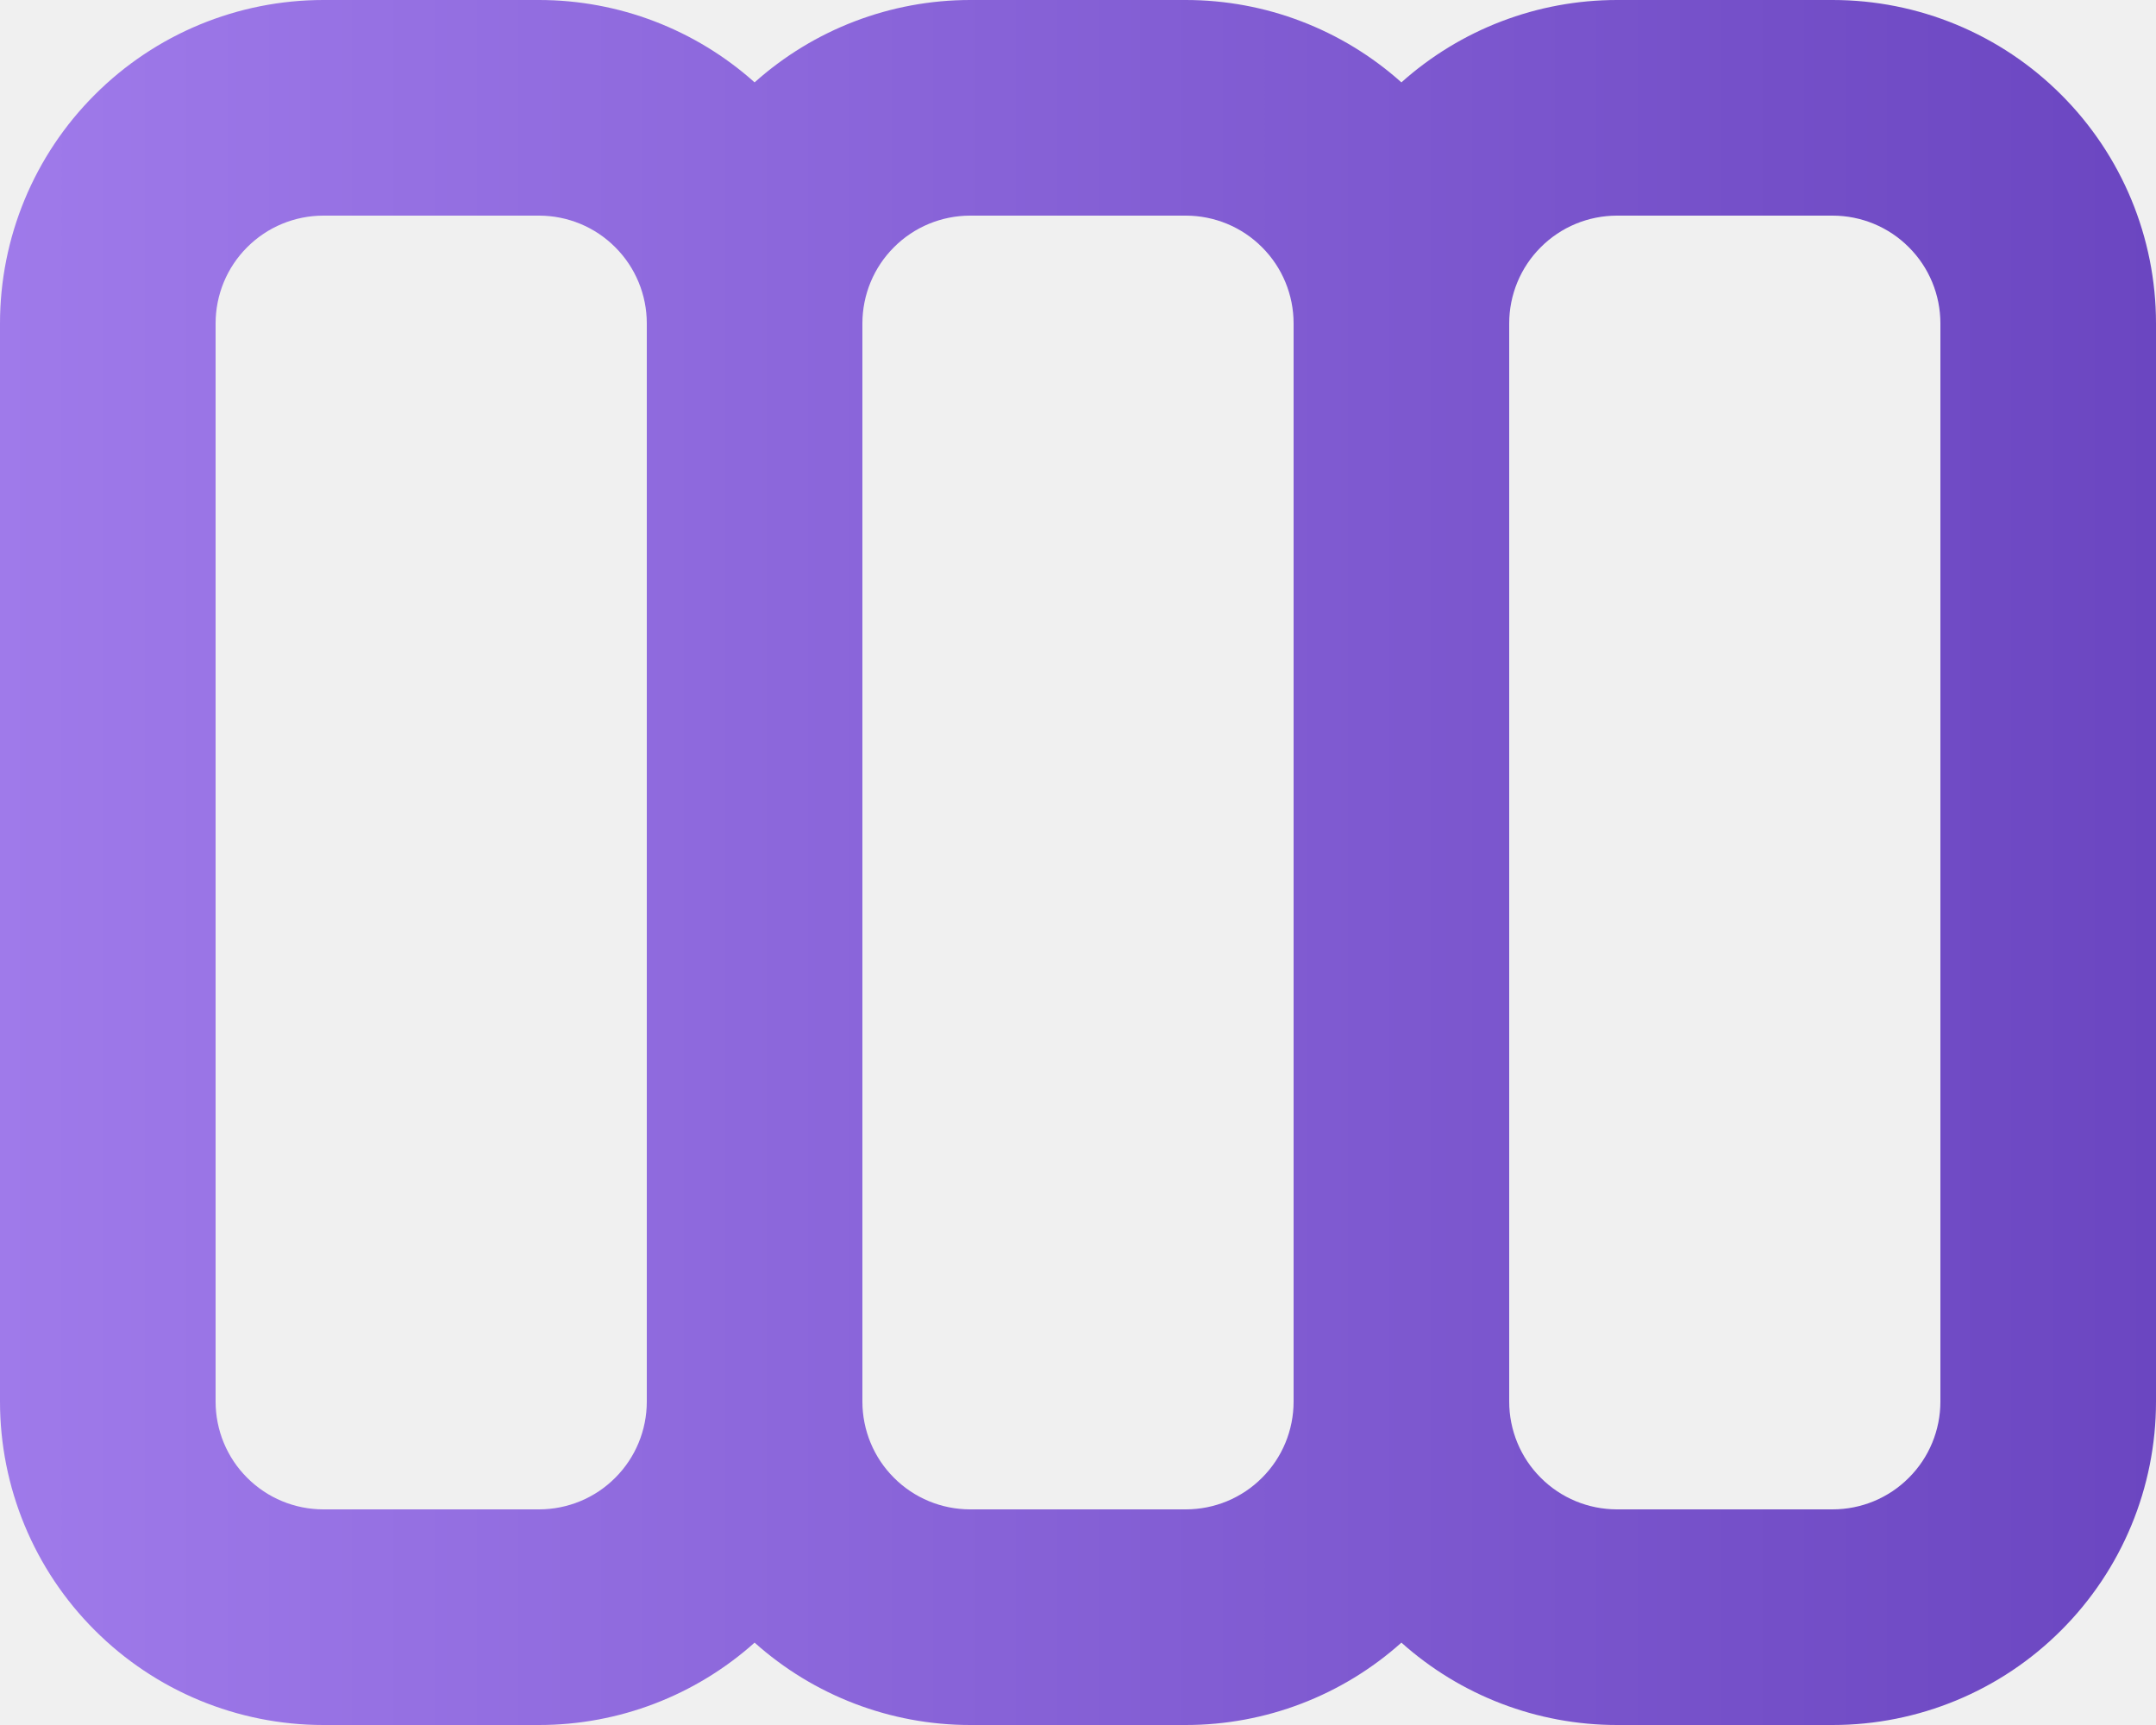
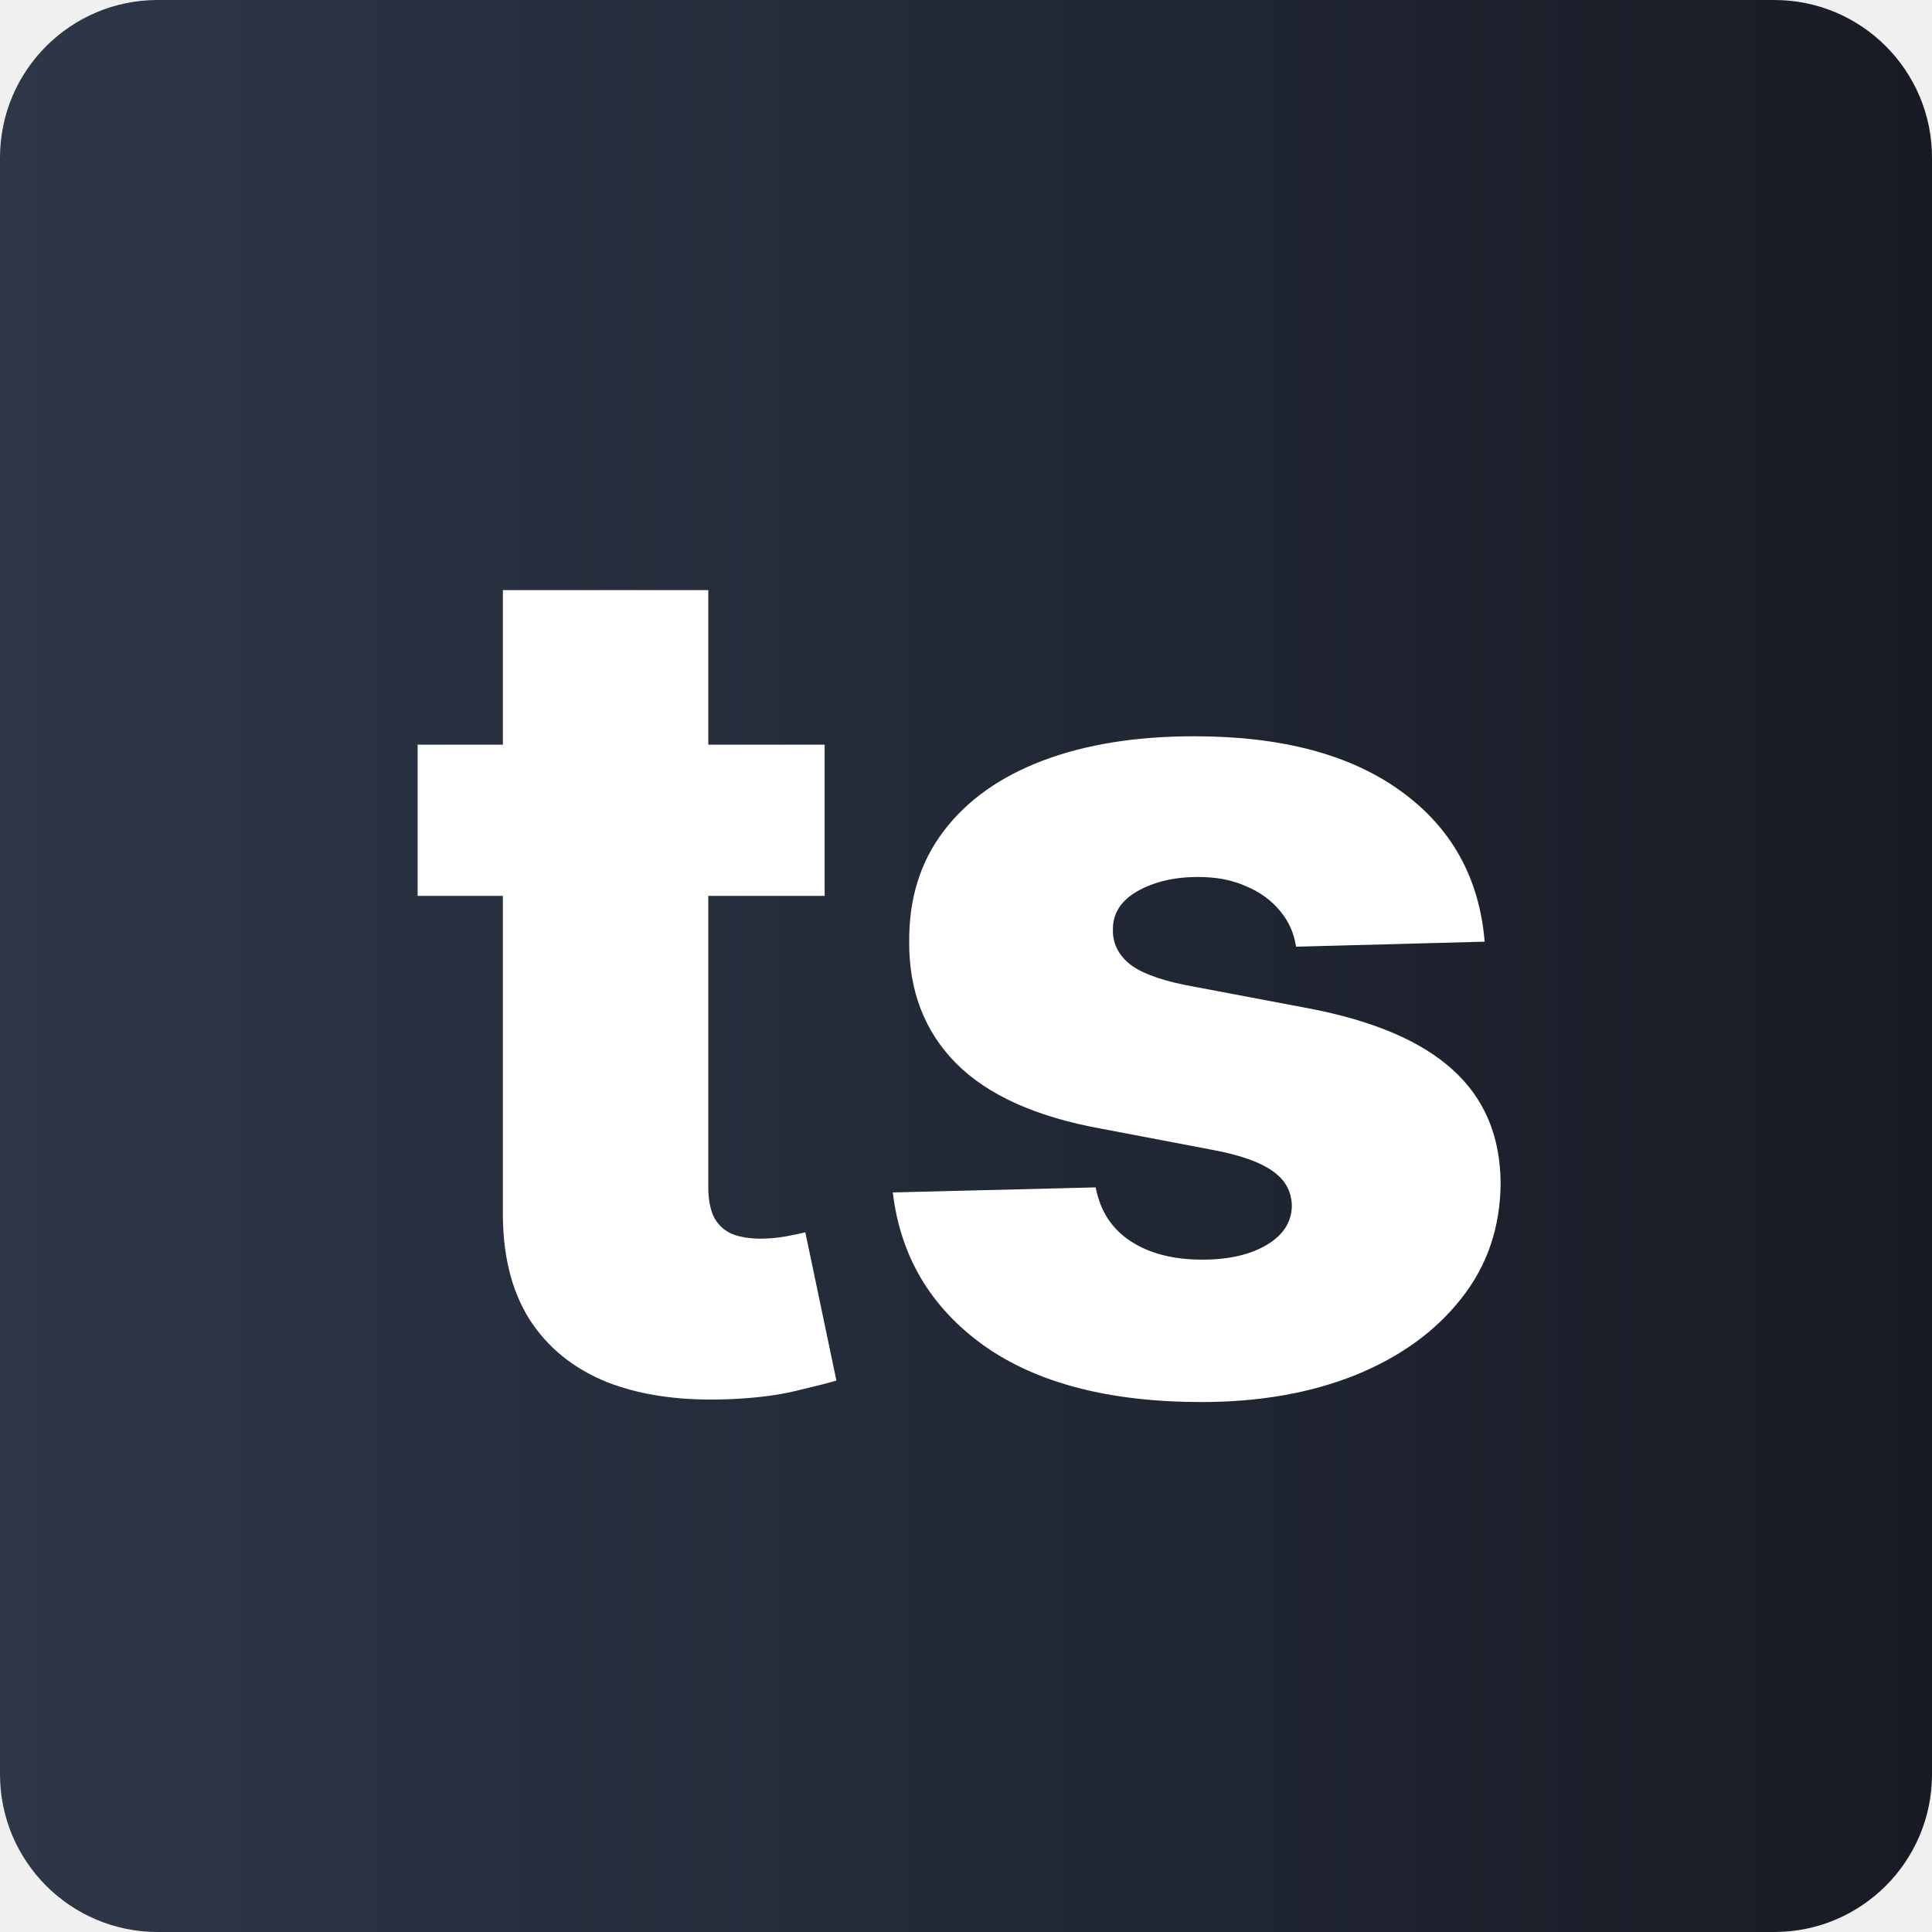
- <svg xmlns="http://www.w3.org/2000/svg" width="20" height="16" viewBox="0 0 20 16" fill="none">
-   <path fill-rule="evenodd" clip-rule="evenodd" d="M3 2C2.735 2 2.48 2.105 2.293 2.293C2.105 2.48 2 2.735 2 3V13C2 13.265 2.105 13.52 2.293 13.707C2.48 13.895 2.735 14 3 14H5C5.265 14 5.52 13.895 5.707 13.707C5.895 13.52 6 13.265 6 13V3C6 2.735 5.895 2.48 5.707 2.293C5.52 2.105 5.265 2 5 2H3ZM7 0.764C6.451 0.273 5.74 0 5 0H3C2.204 0 1.441 0.316 0.879 0.879C0.316 1.441 0 2.204 0 3V13C0 13.796 0.316 14.559 0.879 15.121C1.441 15.684 2.204 16 3 16H5C5.74 16 6.451 15.727 7 15.236C7.549 15.727 8.26 16 9 16H11C11.74 16 12.451 15.727 13 15.236C13.549 15.727 14.26 16 15 16H17C17.796 16 18.559 15.684 19.121 15.121C19.684 14.559 20 13.796 20 13V3C20 2.204 19.684 1.441 19.121 0.879C18.559 0.316 17.796 0 17 0H15C14.26 0 13.549 0.273 13 0.764C12.451 0.273 11.74 0 11 0H9C8.26 0 7.549 0.273 7 0.764ZM12 3C12 2.735 11.895 2.48 11.707 2.293C11.52 2.105 11.265 2 11 2H9C8.735 2 8.48 2.105 8.293 2.293C8.105 2.48 8 2.735 8 3V13C8 13.265 8.105 13.52 8.293 13.707C8.48 13.895 8.735 14 9 14H11C11.265 14 11.52 13.895 11.707 13.707C11.895 13.52 12 13.265 12 13V3ZM14 13C14 13.265 14.105 13.52 14.293 13.707C14.48 13.895 14.735 14 15 14H17C17.265 14 17.52 13.895 17.707 13.707C17.895 13.52 18 13.265 18 13V3C18 2.735 17.895 2.48 17.707 2.293C17.52 2.105 17.265 2 17 2H15C14.735 2 14.48 2.105 14.293 2.293C14.105 2.48 14 2.735 14 3V13Z" fill="url(#paint0_linear_1931_4)" />
+ <svg xmlns="http://www.w3.org/2000/svg" width="98" height="98" viewBox="0 0 98 98" fill="none">
+   <rect width="98" height="98" rx="8" fill="url(#paint0_linear_1938_2)" />
+   <path d="M41.83 37.773V45.443H21.184V37.773H41.83ZM25.509 29.932H35.928V60.209C35.928 60.848 36.028 61.367 36.227 61.764C36.44 62.148 36.745 62.425 37.143 62.595C37.541 62.751 38.016 62.83 38.57 62.83C38.968 62.83 39.387 62.794 39.827 62.723C40.282 62.638 40.623 62.567 40.85 62.51L42.427 70.031C41.93 70.173 41.227 70.351 40.318 70.564C39.423 70.777 38.35 70.912 37.1 70.969C34.657 71.082 32.562 70.798 30.815 70.117C29.082 69.421 27.754 68.341 26.83 66.878C25.921 65.415 25.481 63.575 25.509 61.359V29.932ZM75.309 47.766L65.742 48.021C65.642 47.34 65.373 46.736 64.932 46.21C64.492 45.67 63.916 45.251 63.206 44.953C62.51 44.641 61.701 44.484 60.777 44.484C59.57 44.484 58.54 44.726 57.688 45.209C56.85 45.692 56.438 46.345 56.452 47.169C56.438 47.808 56.694 48.362 57.219 48.831C57.759 49.3 58.718 49.676 60.096 49.96L66.402 51.153C69.669 51.778 72.098 52.815 73.689 54.264C75.294 55.713 76.104 57.631 76.118 60.017C76.104 62.261 75.436 64.215 74.115 65.876C72.809 67.538 71.019 68.831 68.746 69.754C66.473 70.663 63.874 71.118 60.948 71.118C56.275 71.118 52.588 70.159 49.89 68.242C47.205 66.31 45.671 63.724 45.287 60.486L55.578 60.23C55.806 61.423 56.395 62.332 57.347 62.957C58.299 63.582 59.513 63.895 60.99 63.895C62.326 63.895 63.412 63.646 64.25 63.149C65.088 62.652 65.515 61.992 65.529 61.168C65.515 60.429 65.188 59.84 64.549 59.399C63.909 58.945 62.908 58.59 61.544 58.334L55.834 57.247C52.553 56.651 50.11 55.55 48.505 53.945C46.9 52.325 46.104 50.266 46.118 47.766C46.104 45.578 46.686 43.71 47.865 42.162C49.044 40.599 50.721 39.406 52.894 38.582C55.067 37.758 57.631 37.347 60.586 37.347C65.017 37.347 68.512 38.277 71.069 40.138C73.625 41.984 75.039 44.527 75.309 47.766Z" fill="white" />
  <defs>
-     <linearGradient id="paint0_linear_1931_4" x1="0" y1="8" x2="20" y2="8" gradientUnits="userSpaceOnUse">
-       <stop stop-color="#9F7AEA" />
-       <stop offset="1" stop-color="#6B46C1" />
+     <linearGradient id="paint0_linear_1938_2" x1="98" y1="44.5" x2="0" y2="44.5" gradientUnits="userSpaceOnUse">
+       <stop stop-color="#181B25" />
+       <stop offset="1" stop-color="#2D3748" />
    </linearGradient>
  </defs>
</svg>
